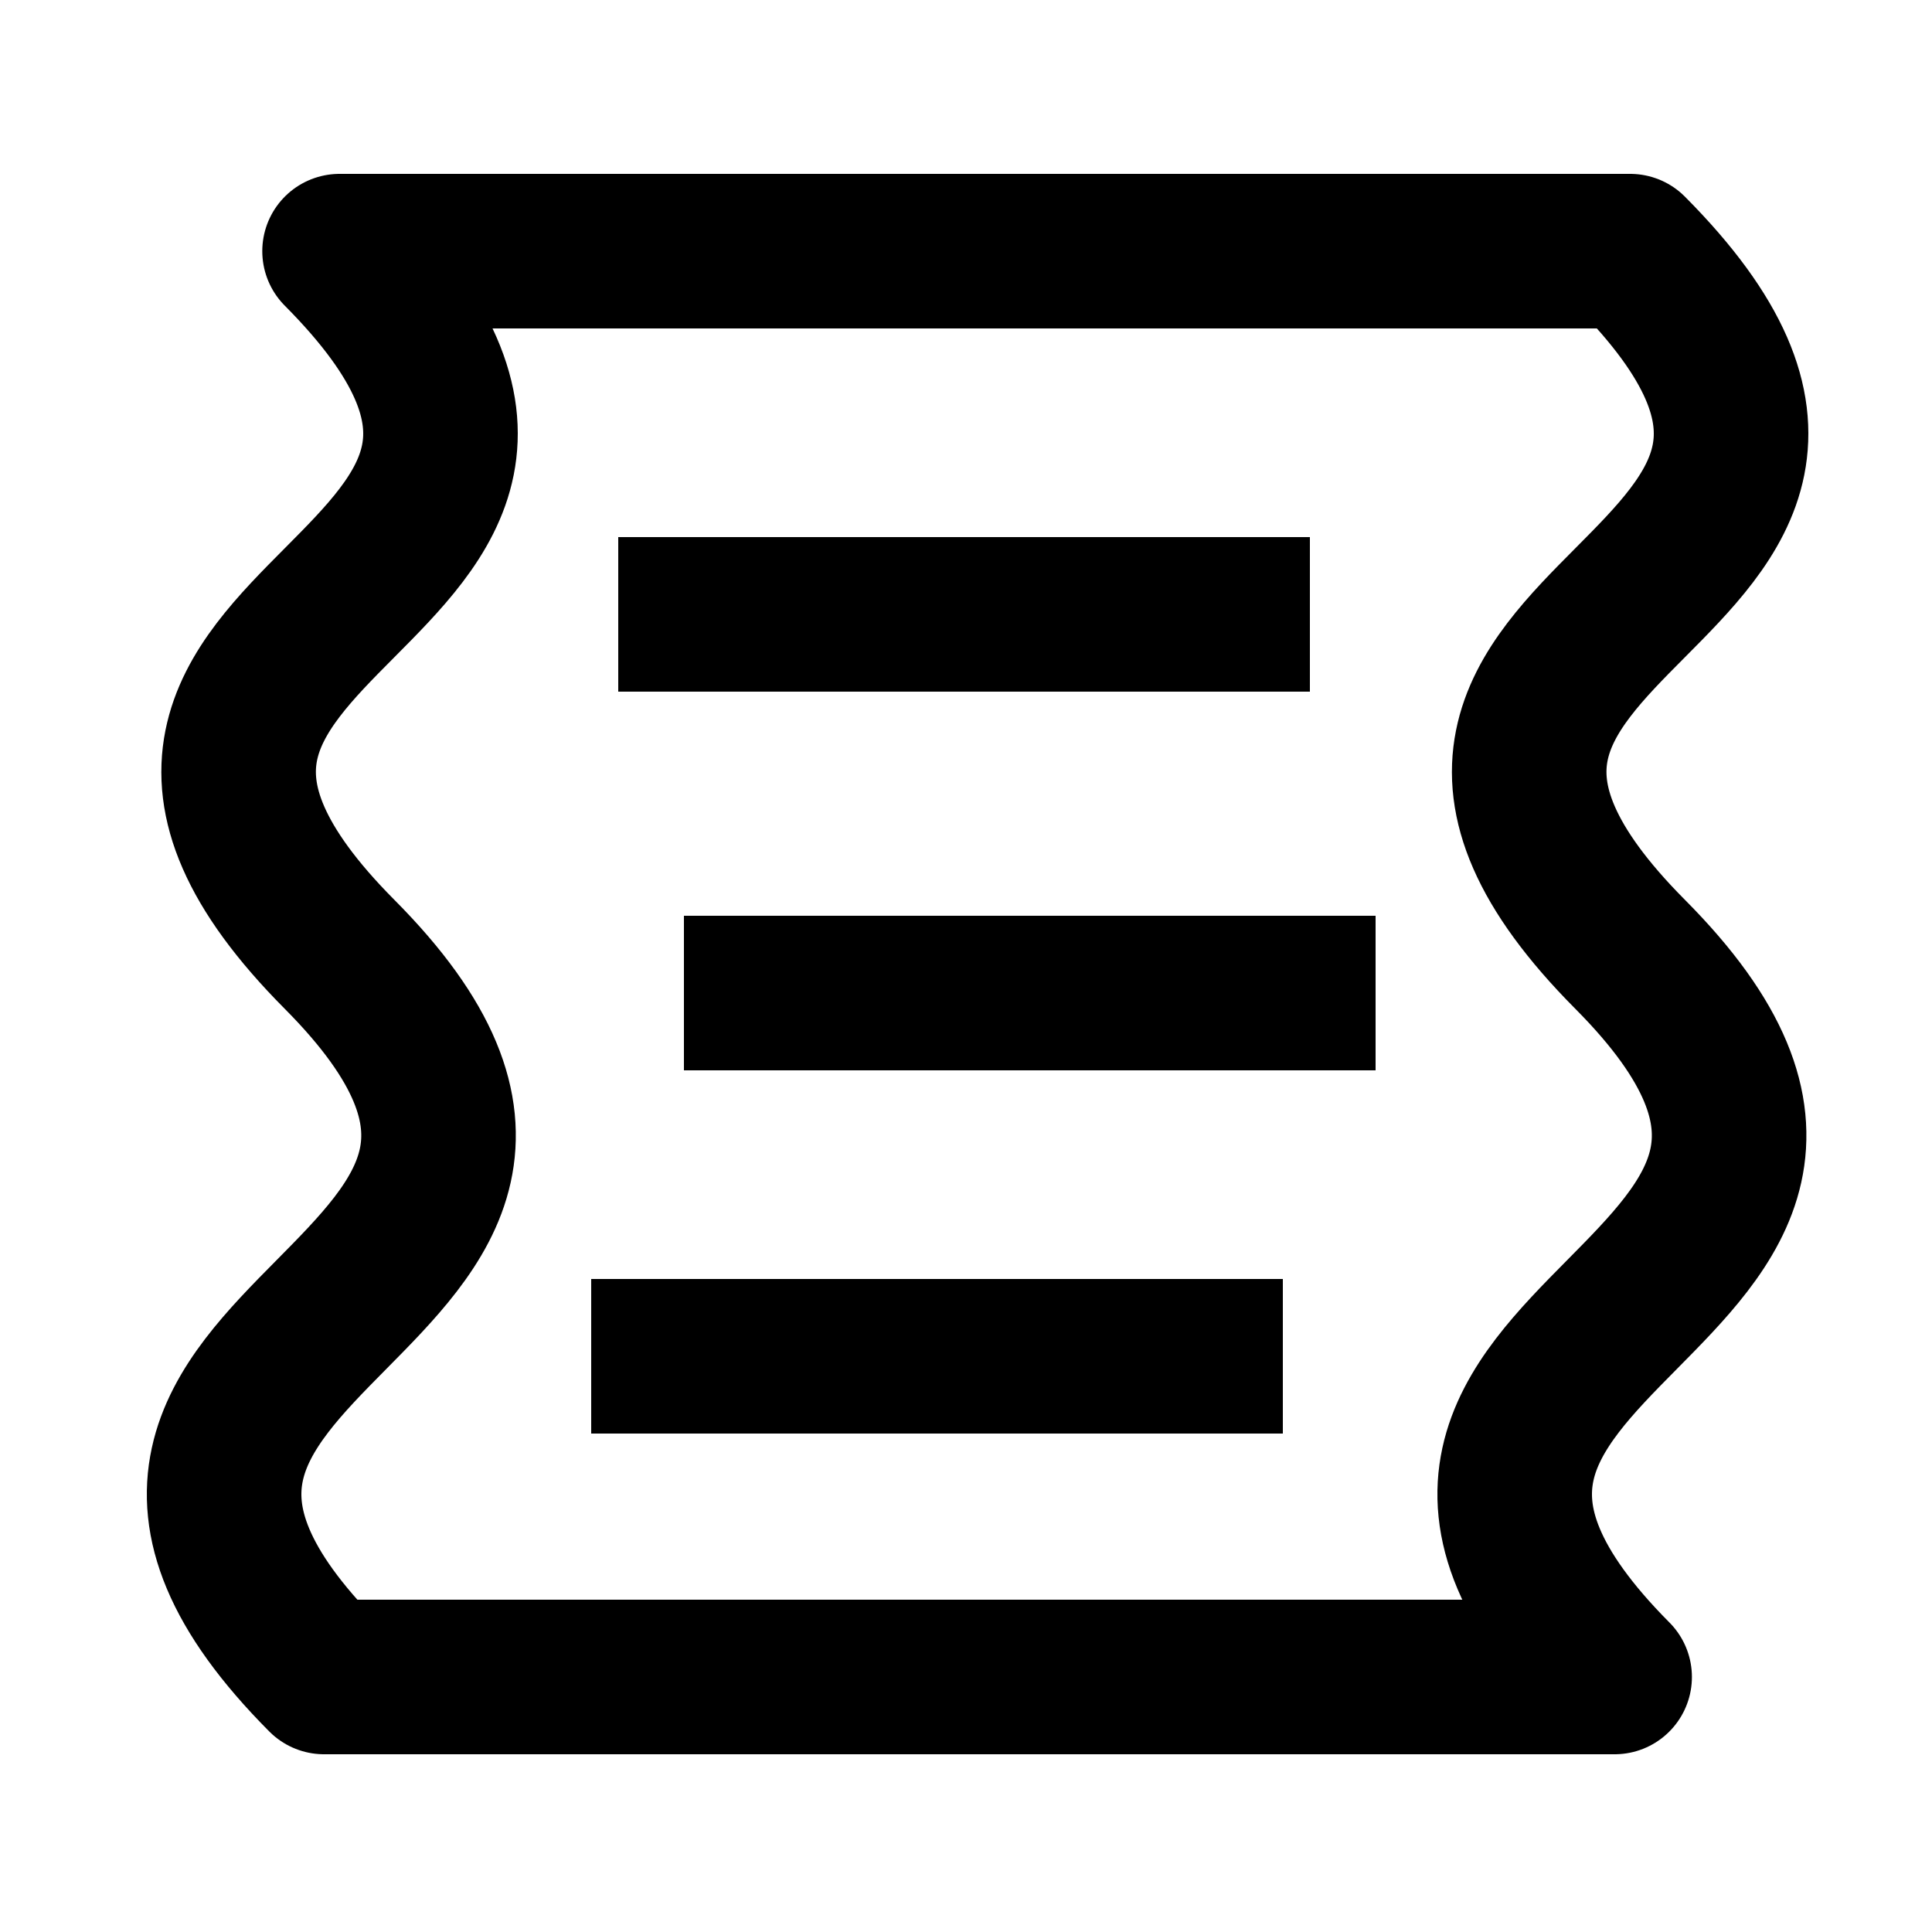
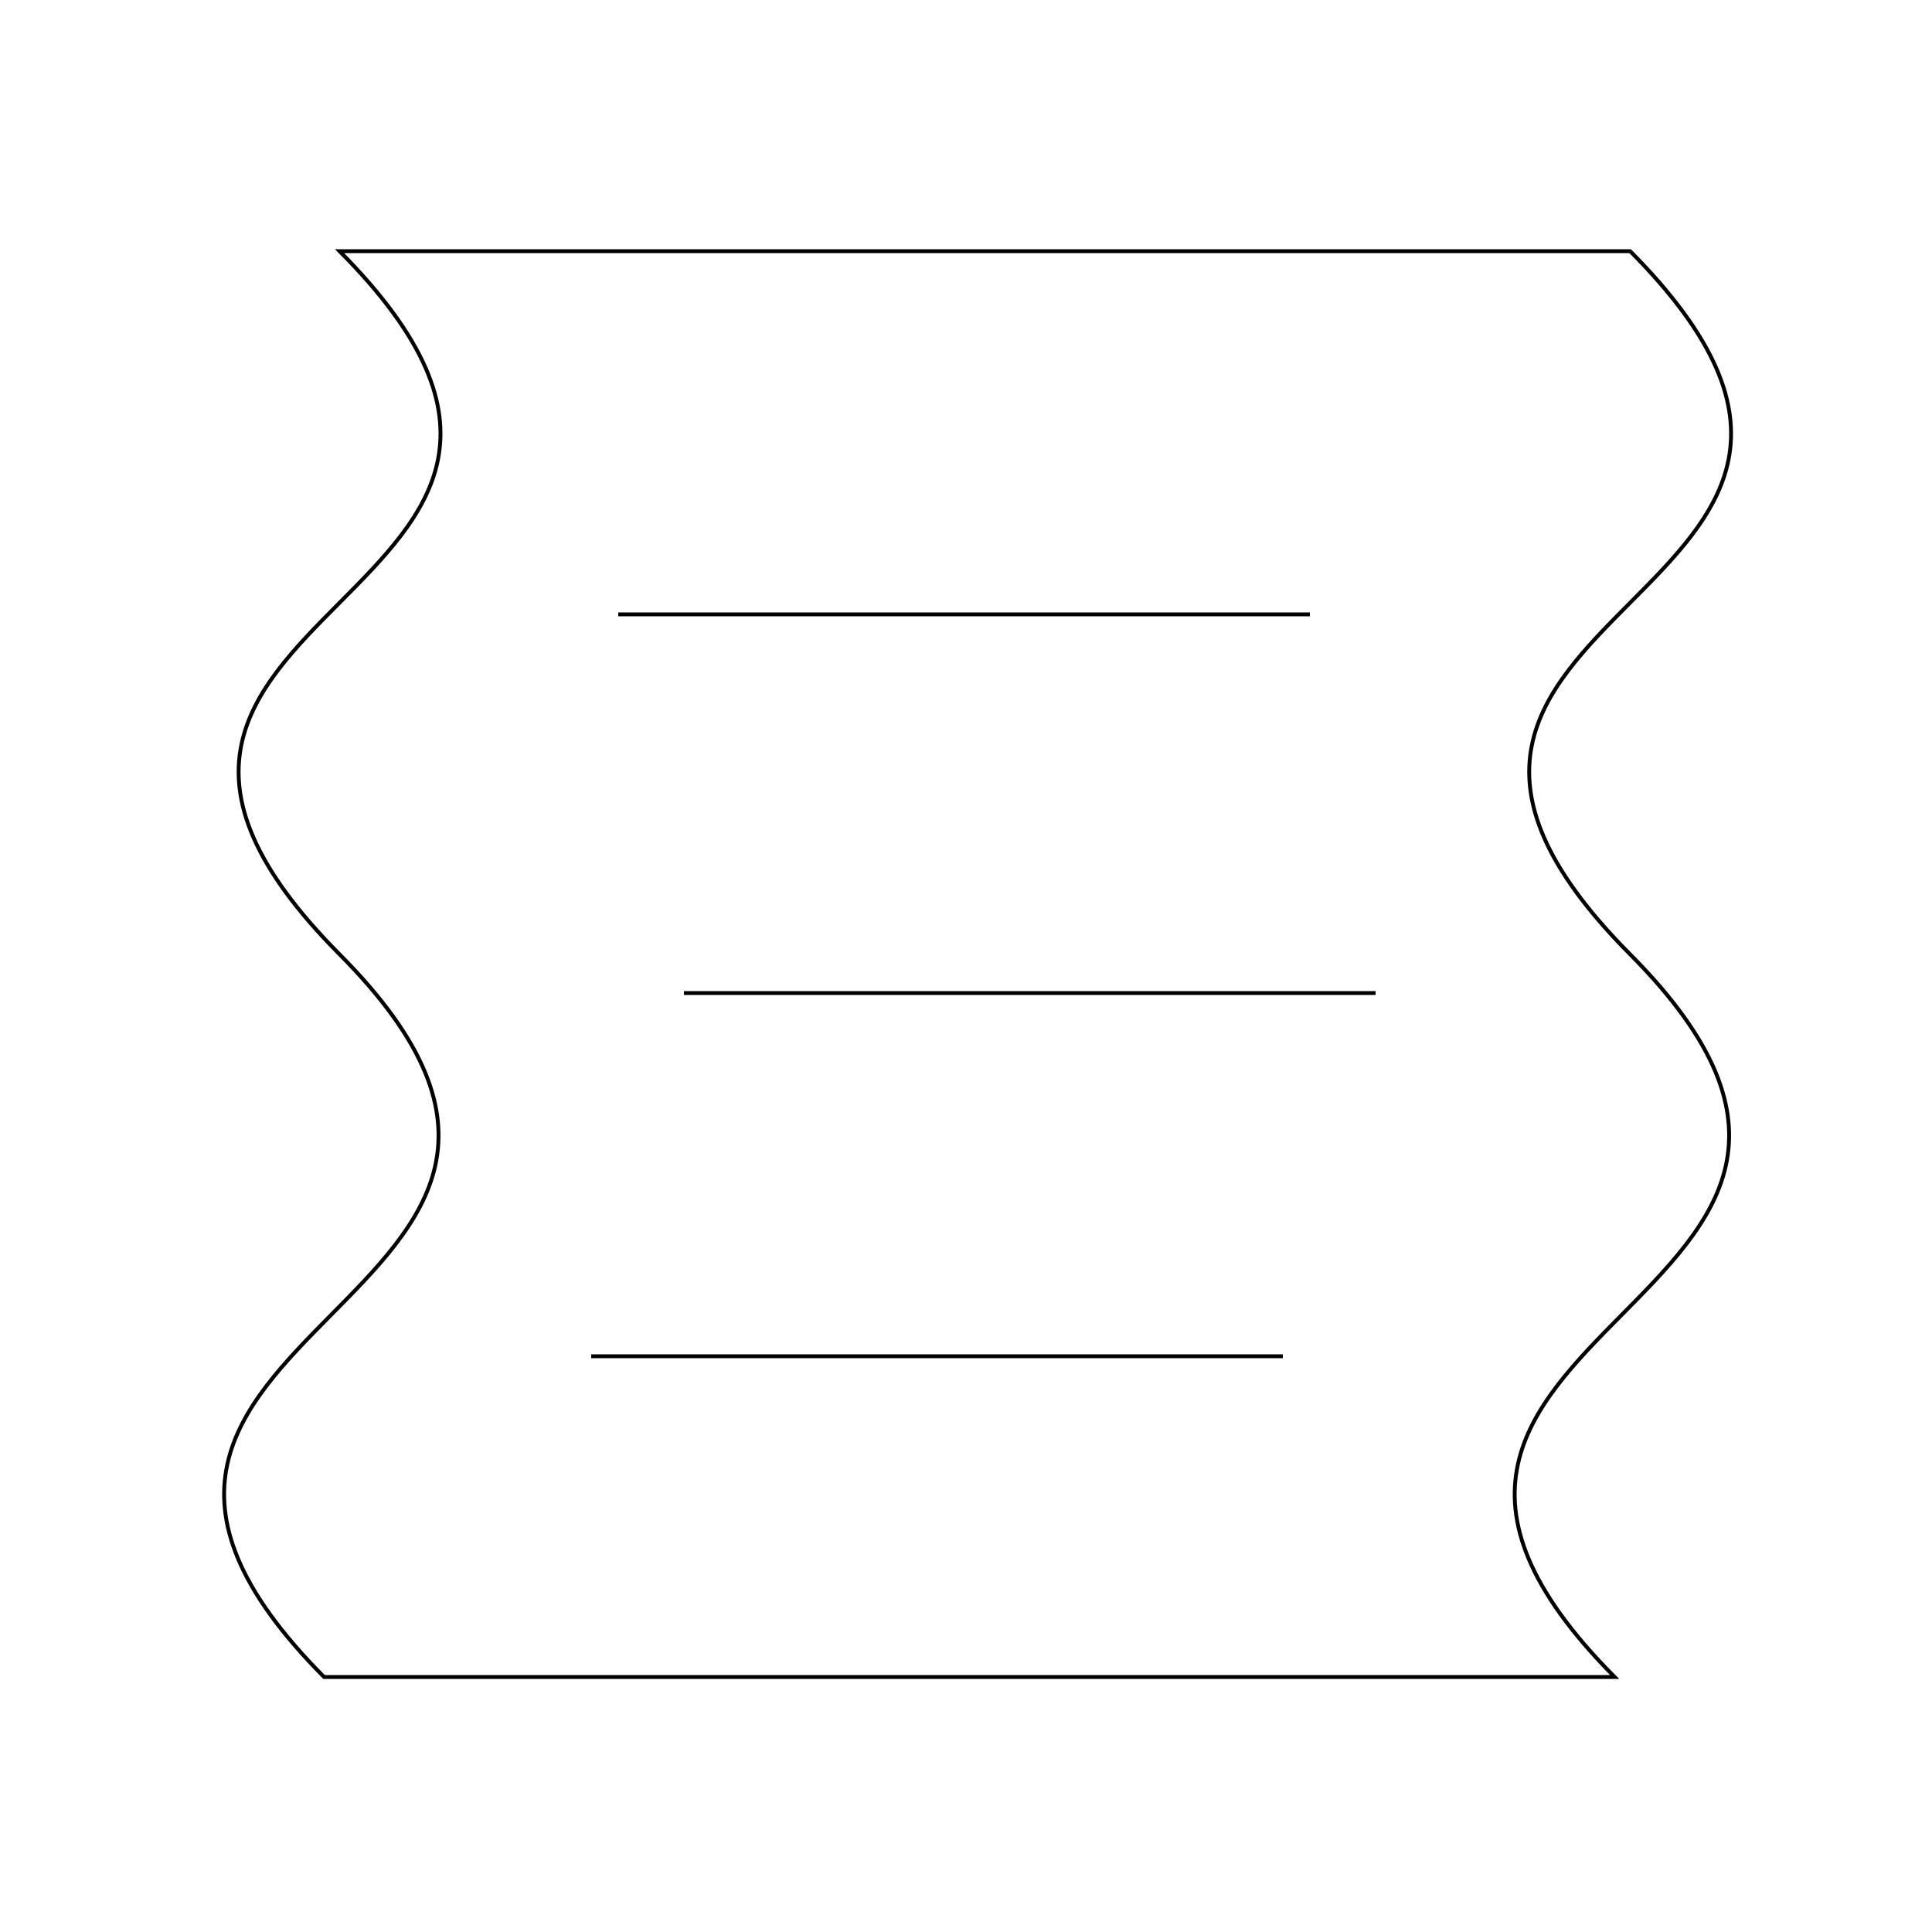
<svg xmlns="http://www.w3.org/2000/svg" width="500" height="500" viewBox="0 0 500 500" fill="none">
-   <path d="M87.877 246.979C-2.617 155.99 178.37 155.99 87.877 65L421.877 65C512.37 155.99 331.383 155.99 421.877 246.979C512.37 337.969 326.871 342.506 417.866 434L83.866 434C-7.129 342.506 178.37 337.969 87.877 246.979Z" stroke="black" stroke-width="40" stroke-linejoin="round" />
-   <line x1="160" y1="159" x2="339" y2="159" stroke="black" stroke-width="40" />
-   <line x1="177" y1="257" x2="356" y2="257" stroke="black" stroke-width="40" />
-   <line x1="153" y1="351" x2="332" y2="351" stroke="black" stroke-width="40" />
+   <path d="M87.877 246.979C-2.617 155.99 178.37 155.99 87.877 65L421.877 65C512.37 155.99 331.383 155.99 421.877 246.979C512.37 337.969 326.871 342.506 417.866 434L83.866 434C-7.129 342.506 178.37 337.969 87.877 246.979Z" stroke="black" strokeWidth="40" strokeLinejoin="round" />
+   <line x1="160" y1="159" x2="339" y2="159" stroke="black" strokeWidth="40" />
+   <line x1="177" y1="257" x2="356" y2="257" stroke="black" strokeWidth="40" />
+   <line x1="153" y1="351" x2="332" y2="351" stroke="black" strokeWidth="40" />
</svg>
